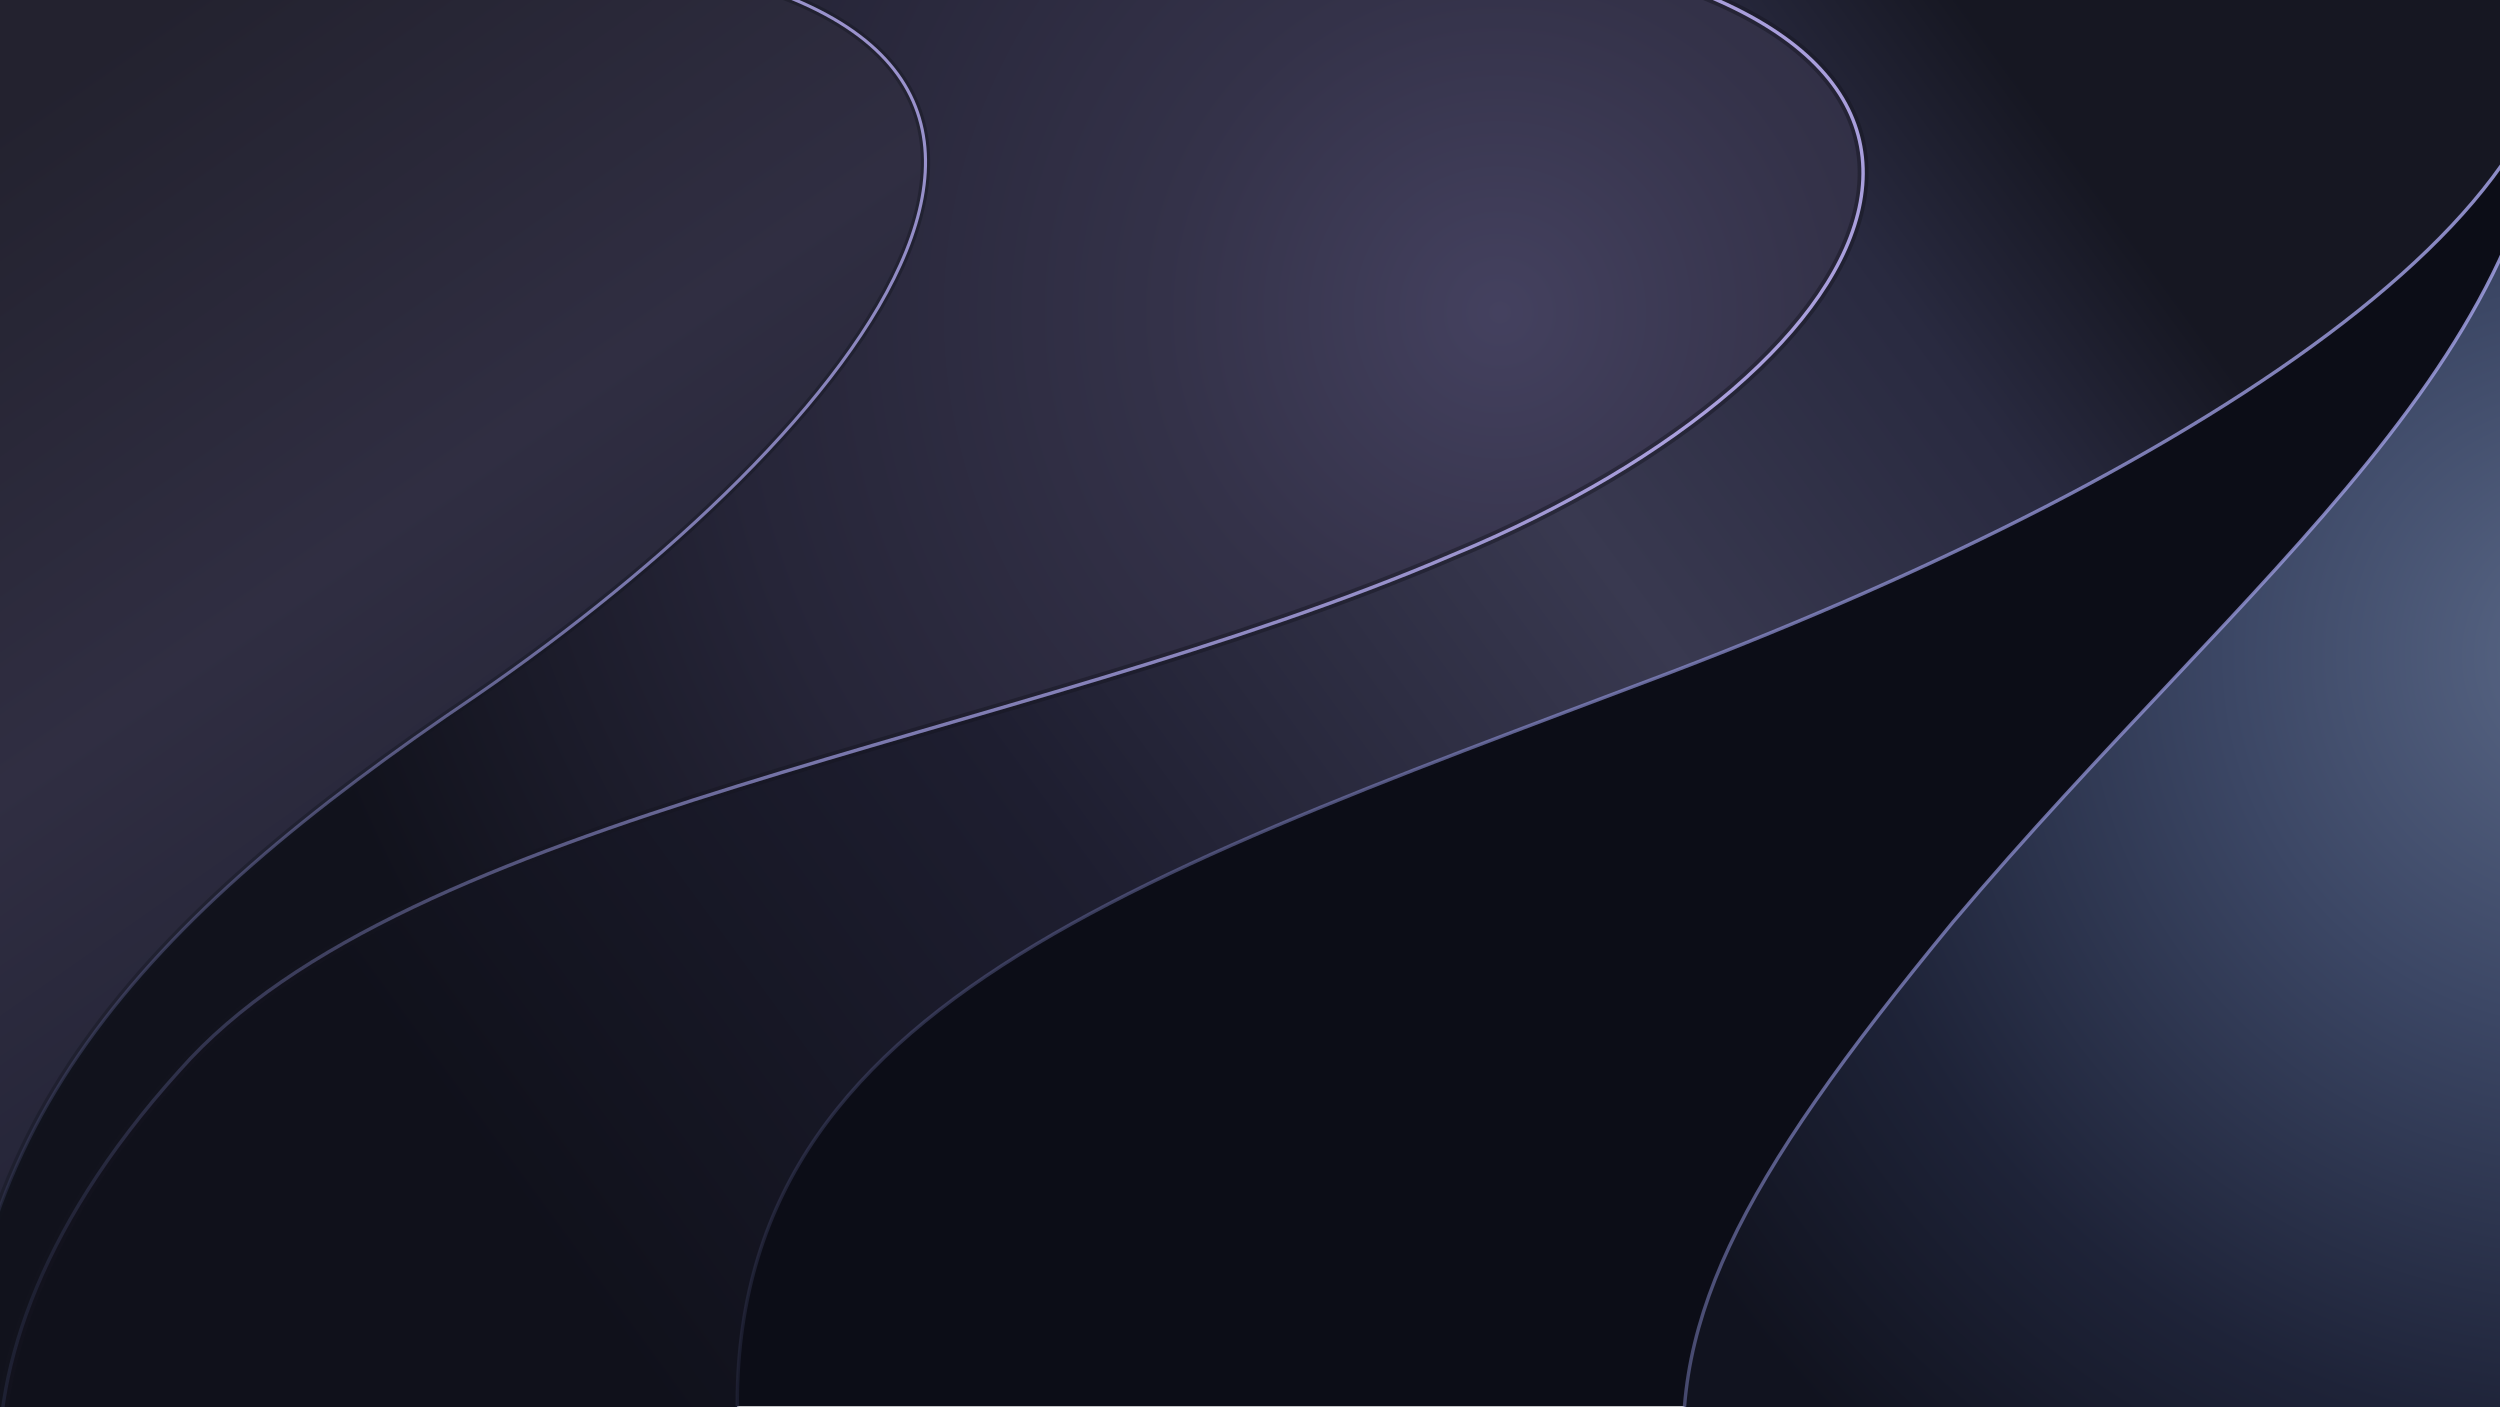
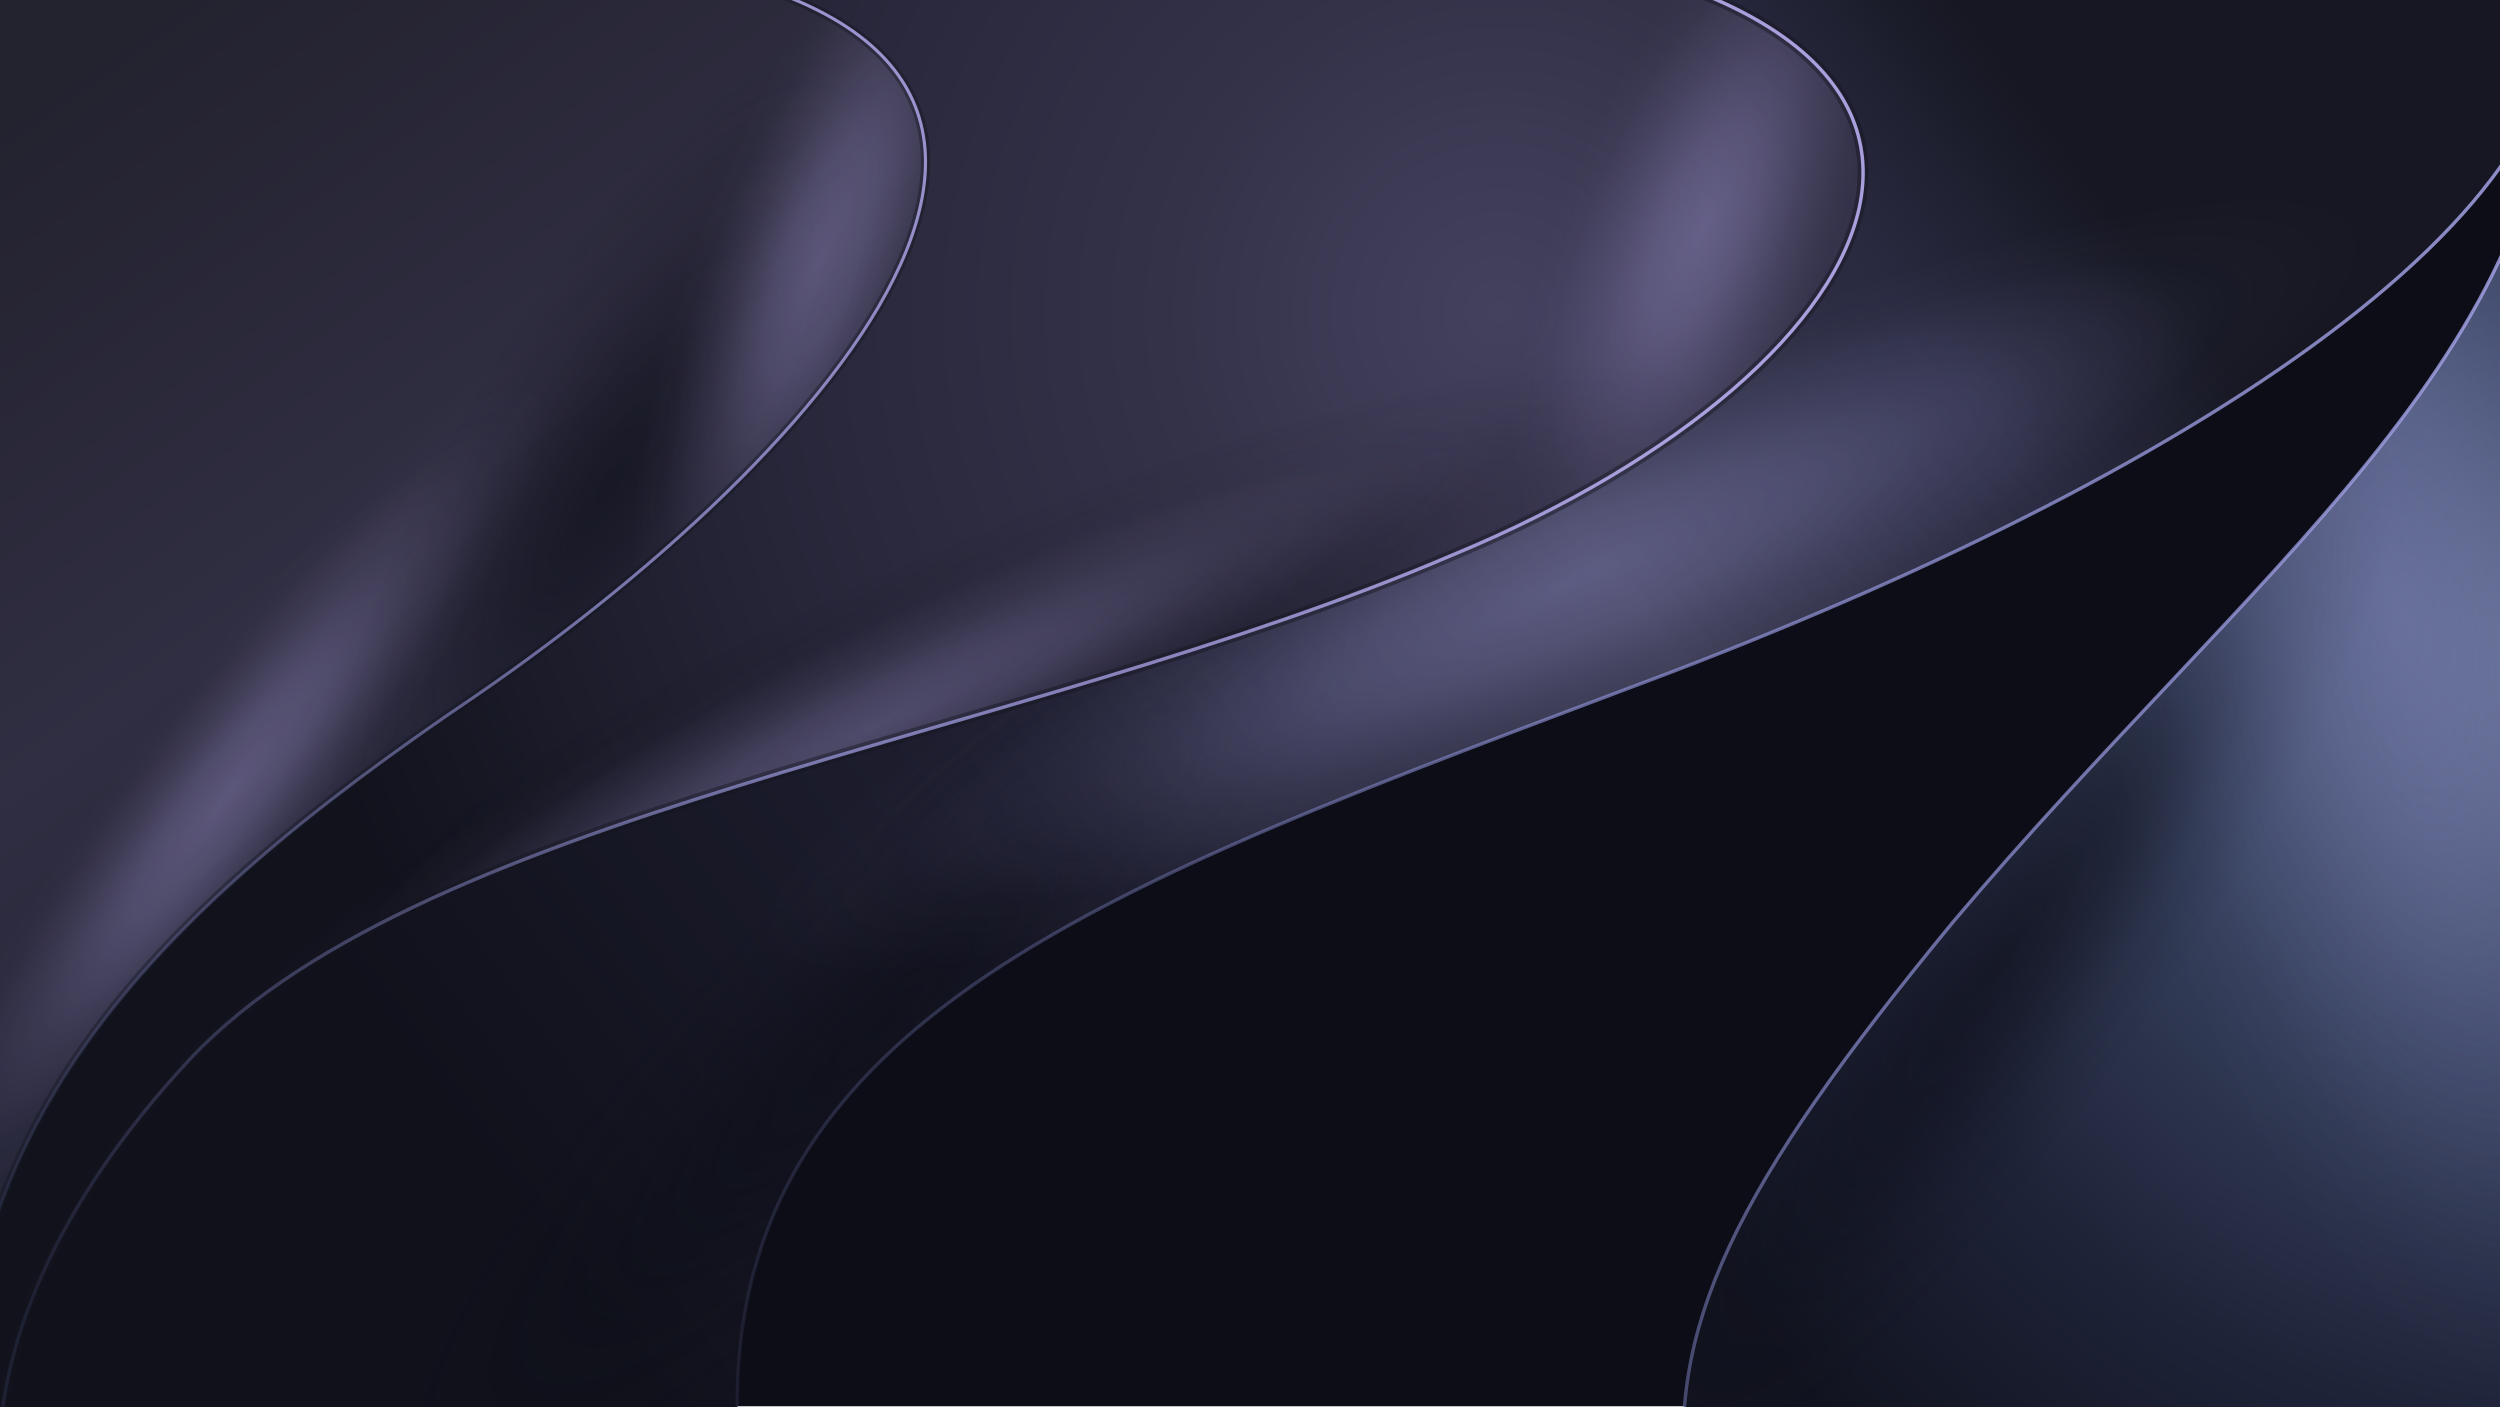
<svg xmlns="http://www.w3.org/2000/svg" viewBox="0 0 1600 900" preserveAspectRatio="none">
  <defs>
    <radialGradient id="bg-back-static-right" gradientUnits="userSpaceOnUse" cx="1660" cy="420" r="690">
      <stop stop-color="#596786" />
      <stop offset=".35" stop-color="#3b4664" />
      <stop offset=".72" stop-color="#1e2338" />
      <stop offset="1" stop-color="#11131f" />
    </radialGradient>
    <linearGradient id="bg-back-static-sweep" gradientUnits="userSpaceOnUse" x1="350" y1="800" x2="1320" y2="90">
      <stop stop-color="#10111b" />
      <stop offset=".35" stop-color="#1e1e30" />
      <stop offset=".67" stop-color="#393950" />
      <stop offset=".88" stop-color="#292a40" />
      <stop offset="1" stop-color="#161722" />
    </linearGradient>
    <linearGradient id="bg-back-static-rim" gradientUnits="userSpaceOnUse" x1="1540" y1="20" x2="460" y2="920">
      <stop stop-color="#aaa8ee" stop-opacity=".82" />
      <stop offset=".5" stop-color="#8a8dd0" stop-opacity=".68" />
      <stop offset="1" stop-color="#474c75" stop-opacity=".2" />
    </linearGradient>
+     <radialGradient id="bg-back-static-surface-light" gradientUnits="userSpaceOnUse" cx="0" cy="0" r="1">
+       <stop offset="0" stop-color="#aaa8ee" stop-opacity=".32" />
+       <stop offset=".3" stop-color="#aaa8ee" stop-opacity=".24" />
+       <stop offset=".58" stop-color="#aaa8ee" stop-opacity=".11" />
+       <stop offset=".82" stop-color="#aaa8ee" stop-opacity=".025" />
+       <stop offset="1" stop-color="#aaa8ee" stop-opacity="0" />
+     </radialGradient>
+     <radialGradient id="bg-back-static-surface-shadow" gradientUnits="userSpaceOnUse" cx="0" cy="0" r="1">
+       <stop offset="0" stop-color="#0c0d17" stop-opacity=".64" />
+       <stop offset=".3" stop-color="#0c0d17" stop-opacity=".46" />
+       <stop offset=".65" stop-color="#0c0d17" stop-opacity=".15" />
+       <stop offset="1" stop-color="#0c0d17" stop-opacity="0" />
+     </radialGradient>
+     <radialGradient id="bg-back-static-right-fold" href="#bg-back-static-surface-shadow" gradientTransform="translate(1280 615) rotate(-55) scale(420 100)" />
+     <radialGradient id="bg-back-static-right-light" href="#bg-back-static-surface-light" gradientTransform="translate(1535 390) rotate(-12) scale(200 510)" />
+     <radialGradient id="bg-back-static-sweep-fold" href="#bg-back-static-surface-shadow" gradientTransform="translate(570 650) rotate(-45) scale(440 105)" />
+     <radialGradient id="bg-back-static-sweep-light" href="#bg-back-static-surface-light" gradientTransform="translate(1000 375) rotate(-24) scale(560 110)" />
    <radialGradient id="bg-front-static-sweep" gradientUnits="userSpaceOnUse" cx="960" cy="200" r="800">
      <stop stop-color="#44415f" />
      <stop offset=".27" stop-color="#343249" />
      <stop offset=".62" stop-color="#262538" />
      <stop offset="1" stop-color="#11121c" />
    </radialGradient>
    <linearGradient id="bg-front-static-left" gradientUnits="userSpaceOnUse" x1="40" y1="50" x2="460" y2="650">
      <stop stop-color="#23222f" />
      <stop offset=".48" stop-color="#302e42" />
      <stop offset=".8" stop-color="#252538" />
      <stop offset="1" stop-color="#141621" />
    </linearGradient>
    <linearGradient id="bg-front-static-rim" gradientUnits="userSpaceOnUse" x1="790" y1="40" x2="70" y2="870">
      <stop stop-color="#c1b5fa" stop-opacity=".85" />
      <stop offset=".48" stop-color="#9593d4" stop-opacity=".75" />
      <stop offset="1" stop-color="#444a72" stop-opacity=".25" />
    </linearGradient>
+     <radialGradient id="bg-front-static-surface-light" gradientUnits="userSpaceOnUse" cx="0" cy="0" r="1">
+       <stop offset="0" stop-color="#c1b5fa" stop-opacity=".32" />
+       <stop offset=".3" stop-color="#c1b5fa" stop-opacity=".24" />
+       <stop offset=".58" stop-color="#c1b5fa" stop-opacity=".11" />
+       <stop offset=".82" stop-color="#c1b5fa" stop-opacity=".025" />
+       <stop offset="1" stop-color="#c1b5fa" stop-opacity="0" />
+     </radialGradient>
+     <radialGradient id="bg-front-static-surface-shadow" gradientUnits="userSpaceOnUse" cx="0" cy="0" r="1">
+       <stop offset="0" stop-color="#0c0d17" stop-opacity=".64" />
+       <stop offset=".3" stop-color="#0c0d17" stop-opacity=".46" />
+       <stop offset=".65" stop-color="#0c0d17" stop-opacity=".15" />
+       <stop offset="1" stop-color="#0c0d17" stop-opacity="0" />
+     </radialGradient>
+     <radialGradient id="bg-front-static-sweep-fold" href="#bg-front-static-surface-shadow" gradientTransform="translate(645 445) rotate(-23) scale(490 105)" />
+     <radialGradient id="bg-front-static-upper-light" href="#bg-front-static-surface-light" gradientTransform="translate(1090 145) rotate(112) scale(235 90)" />
+     <radialGradient id="bg-front-static-sweep-light" href="#bg-front-static-surface-light" gradientTransform="translate(560 465) rotate(-26) scale(450 70)" />
+     <radialGradient id="bg-front-static-left-fold" href="#bg-front-static-surface-shadow" gradientTransform="translate(390 310) rotate(120) scale(320 105)" />
+     <radialGradient id="bg-front-static-left-upper-light" href="#bg-front-static-surface-light" gradientTransform="translate(525 165) rotate(111) scale(270 78)" />
+     <radialGradient id="bg-front-static-left-lower-light" href="#bg-front-static-surface-light" gradientTransform="translate(145 510) rotate(127) scale(330 65)" />
  </defs>
  <path fill="#0c0d17" d="M0 0h1600v900H0z" />
  <g>
    <path d="M1635 5C1640 225 1440 365 1250 590C1110 760 1065 850 1080 960L1740 960V-80H1635Z" fill="url(#bg-back-static-right)" />
+     <path d="M1635 5C1640 225 1440 365 1250 590C1110 760 1065 850 1080 960L1740 960V-80H1635Z" fill="url(#bg-back-static-right-fold)" />
+     <path d="M1635 5C1640 225 1440 365 1250 590C1110 760 1065 850 1080 960L1740 960V-80H1635Z" fill="url(#bg-back-static-right-light)" />
    <path d="M1635 5C1640 225 1440 365 1250 590C1110 760 1065 850 1080 960" fill="none" stroke="url(#bg-back-static-rim)" stroke-width="2.2" />
  </g>
  <g>
    <path d="M1630-40C1690 120 1410 300 1070 430C700 570 440 655 475 950H-120V-80H1630Z" fill="url(#bg-back-static-sweep)" />
+     <path d="M1630-40C1690 120 1410 300 1070 430C700 570 440 655 475 950H-120V-80H1630Z" fill="url(#bg-back-static-sweep-fold)" />
+     <path d="M1630-40C1690 120 1410 300 1070 430C700 570 440 655 475 950H-120V-80H1630Z" fill="url(#bg-back-static-sweep-light)" />
    <path d="M1630-40C1690 120 1410 300 1070 430C700 570 440 655 475 950" fill="none" stroke="url(#bg-back-static-rim)" stroke-width="2.2" />
  </g>
  <g>
    <path d="M930-40C1335 5 1220 235 930 355C650 475 260 520 115 685C20 790-5 885 0 950H-120V-80H930Z" fill="url(#bg-front-static-sweep)" />
+     <path d="M930-40C1335 5 1220 235 930 355C650 475 260 520 115 685C20 790-5 885 0 950H-120V-80H930Z" fill="url(#bg-front-static-sweep-fold)" />
+     <path d="M930-40C1335 5 1220 235 930 355C650 475 260 520 115 685C20 790-5 885 0 950H-120V-80H930Z" fill="url(#bg-front-static-upper-light)" />
+     <path d="M930-40C1335 5 1220 235 930 355C650 475 260 520 115 685C20 790-5 885 0 950H-120V-80H930Z" fill="url(#bg-front-static-sweep-light)" />
    <path d="M930-40C1335 5 1220 235 930 355C650 475 260 520 115 685C20 790-5 885 0 950" fill="none" stroke="#141520" stroke-opacity=".45" stroke-width="7" />
    <path d="M930-40C1335 5 1220 235 930 355C650 475 260 520 115 685C20 790-5 885 0 950" fill="none" stroke="url(#bg-front-static-rim)" stroke-width="2.2" />
  </g>
  <g>
    <path d="M375-30C775 10 545 280 305 445C90 590-35 725-25 950H-120V-80H375Z" fill="url(#bg-front-static-left)" />
+     <path d="M375-30C775 10 545 280 305 445C90 590-35 725-25 950H-120V-80H375Z" fill="url(#bg-front-static-left-fold)" />
+     <path d="M375-30C775 10 545 280 305 445C90 590-35 725-25 950H-120V-80H375Z" fill="url(#bg-front-static-left-upper-light)" />
+     <path d="M375-30C775 10 545 280 305 445C90 590-35 725-25 950H-120V-80H375Z" fill="url(#bg-front-static-left-lower-light)" />
    <path d="M375-30C775 10 545 280 305 445C90 590-35 725-25 950" fill="none" stroke="#13141f" stroke-opacity=".4" stroke-width="6" />
    <path d="M375-30C775 10 545 280 305 445C90 590-35 725-25 950" fill="none" stroke="url(#bg-front-static-rim)" stroke-width="2" />
  </g>
</svg>
